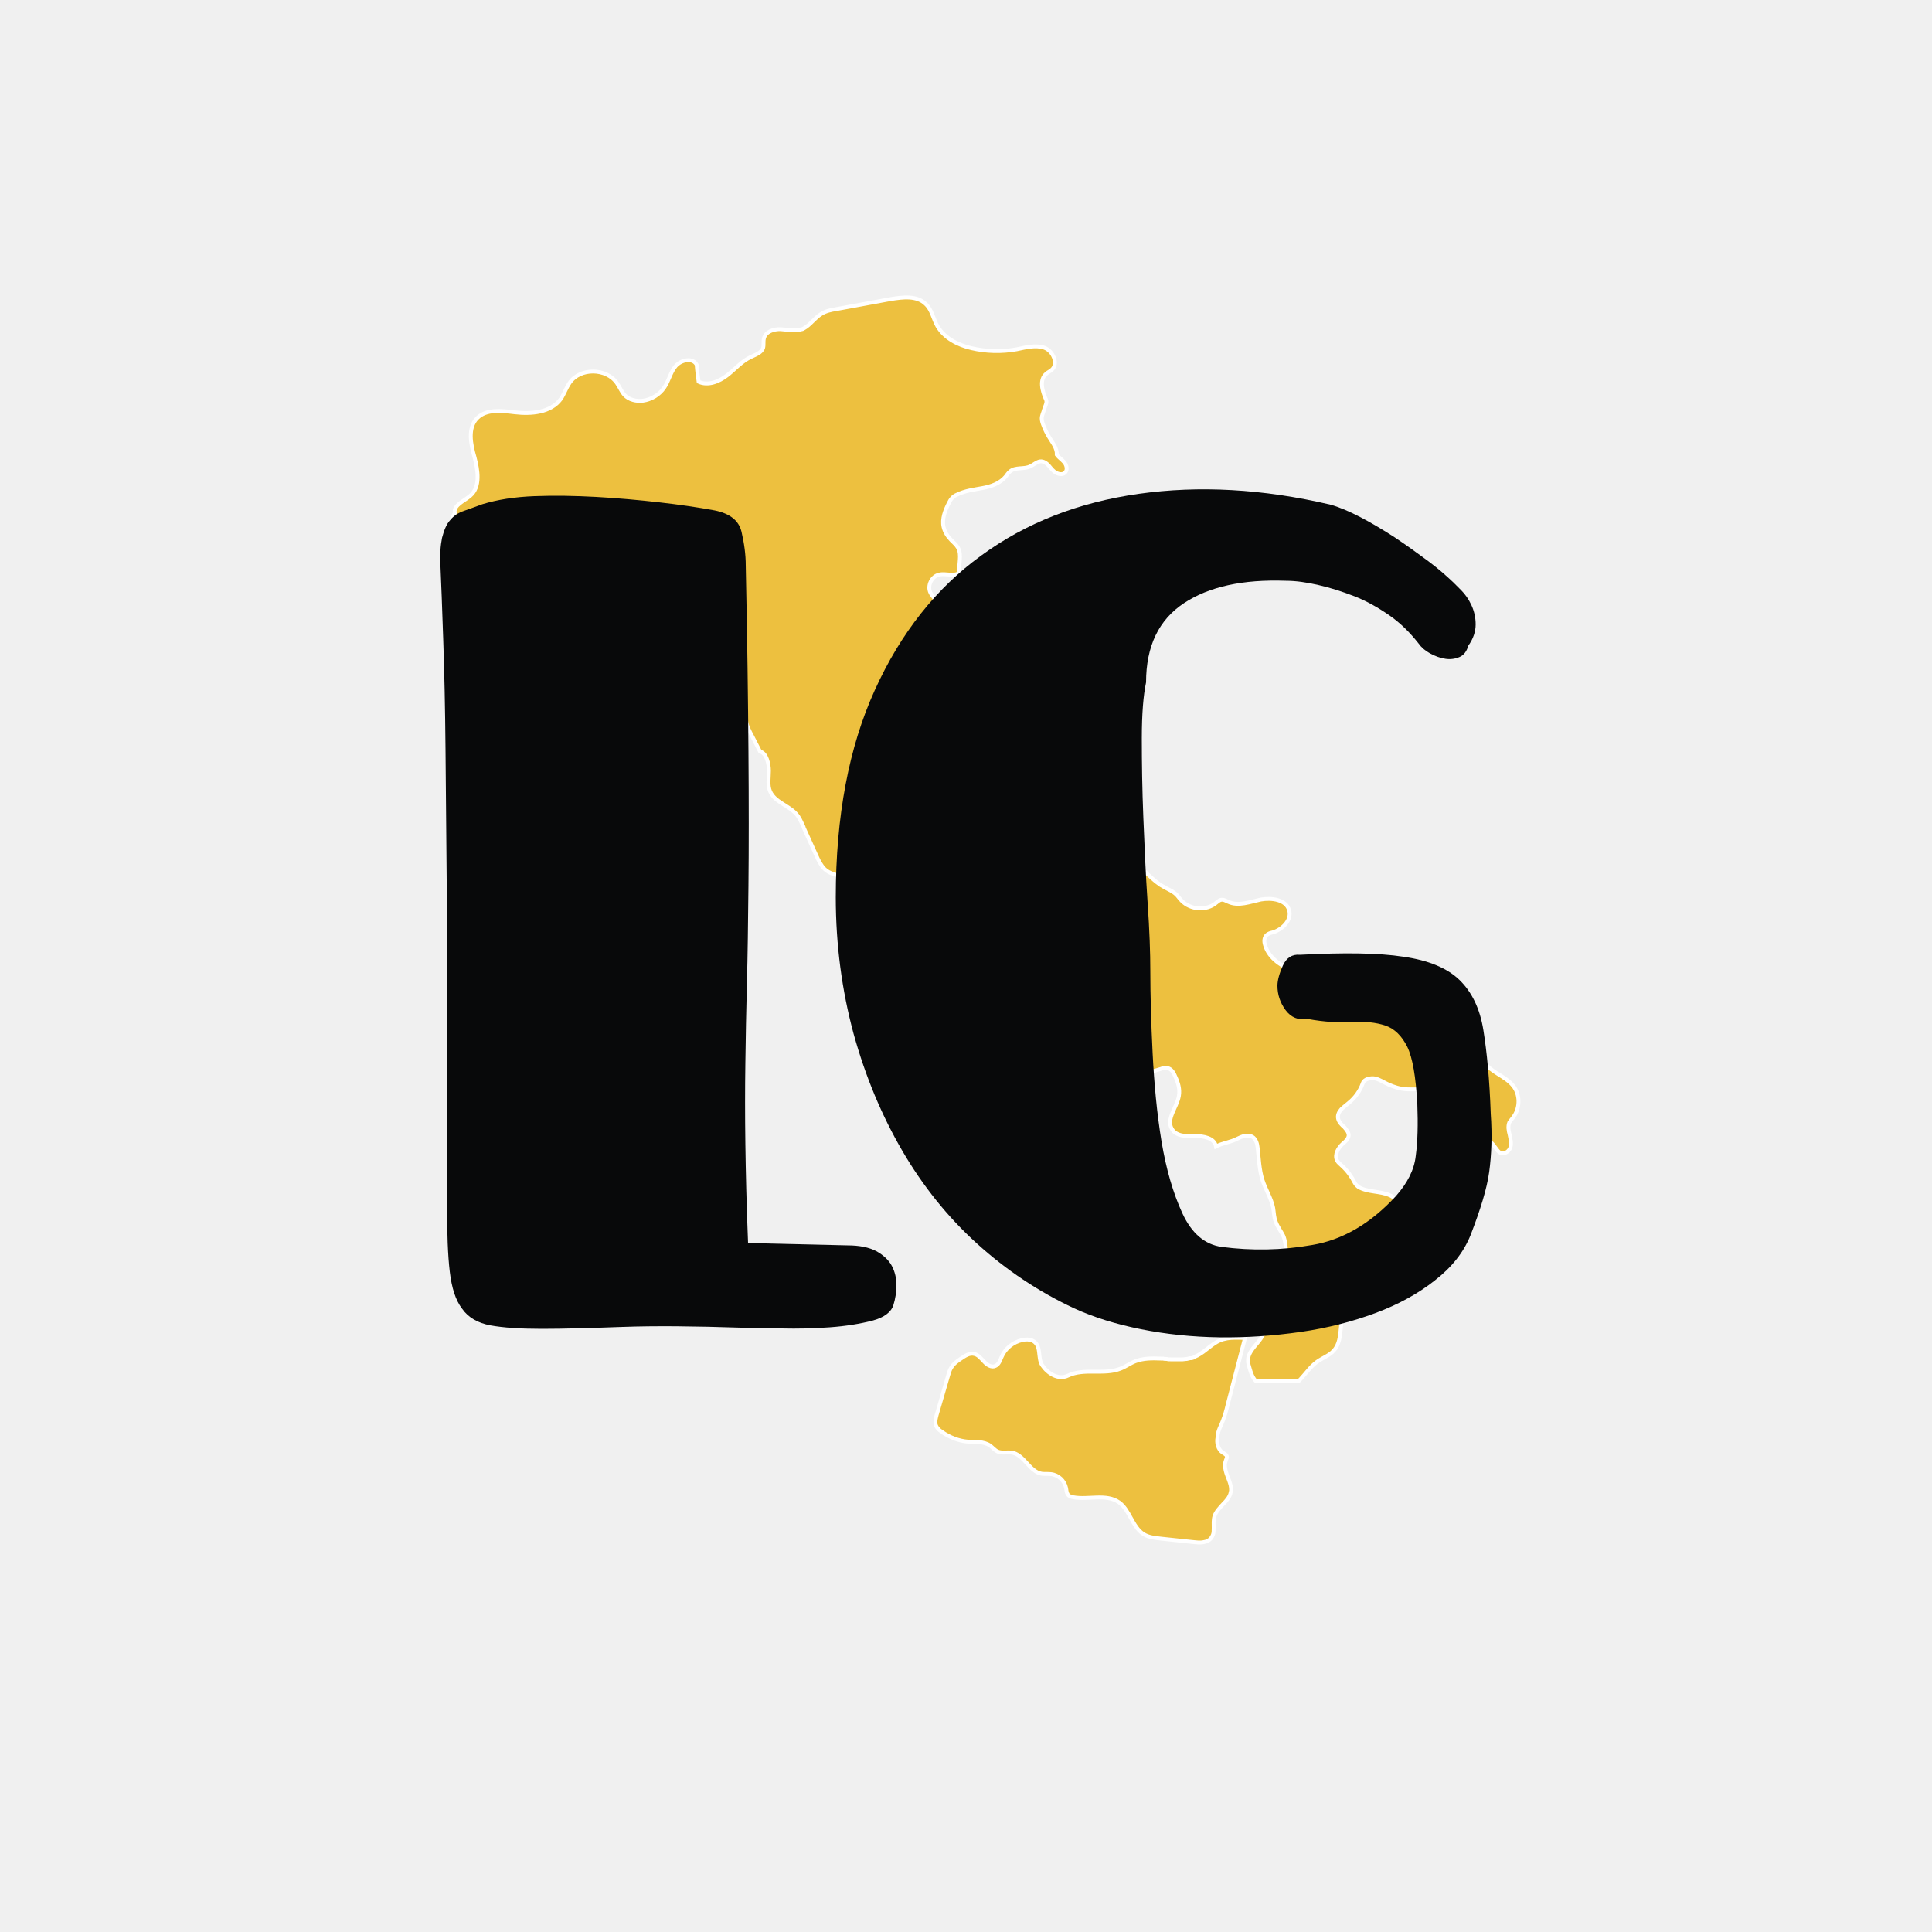
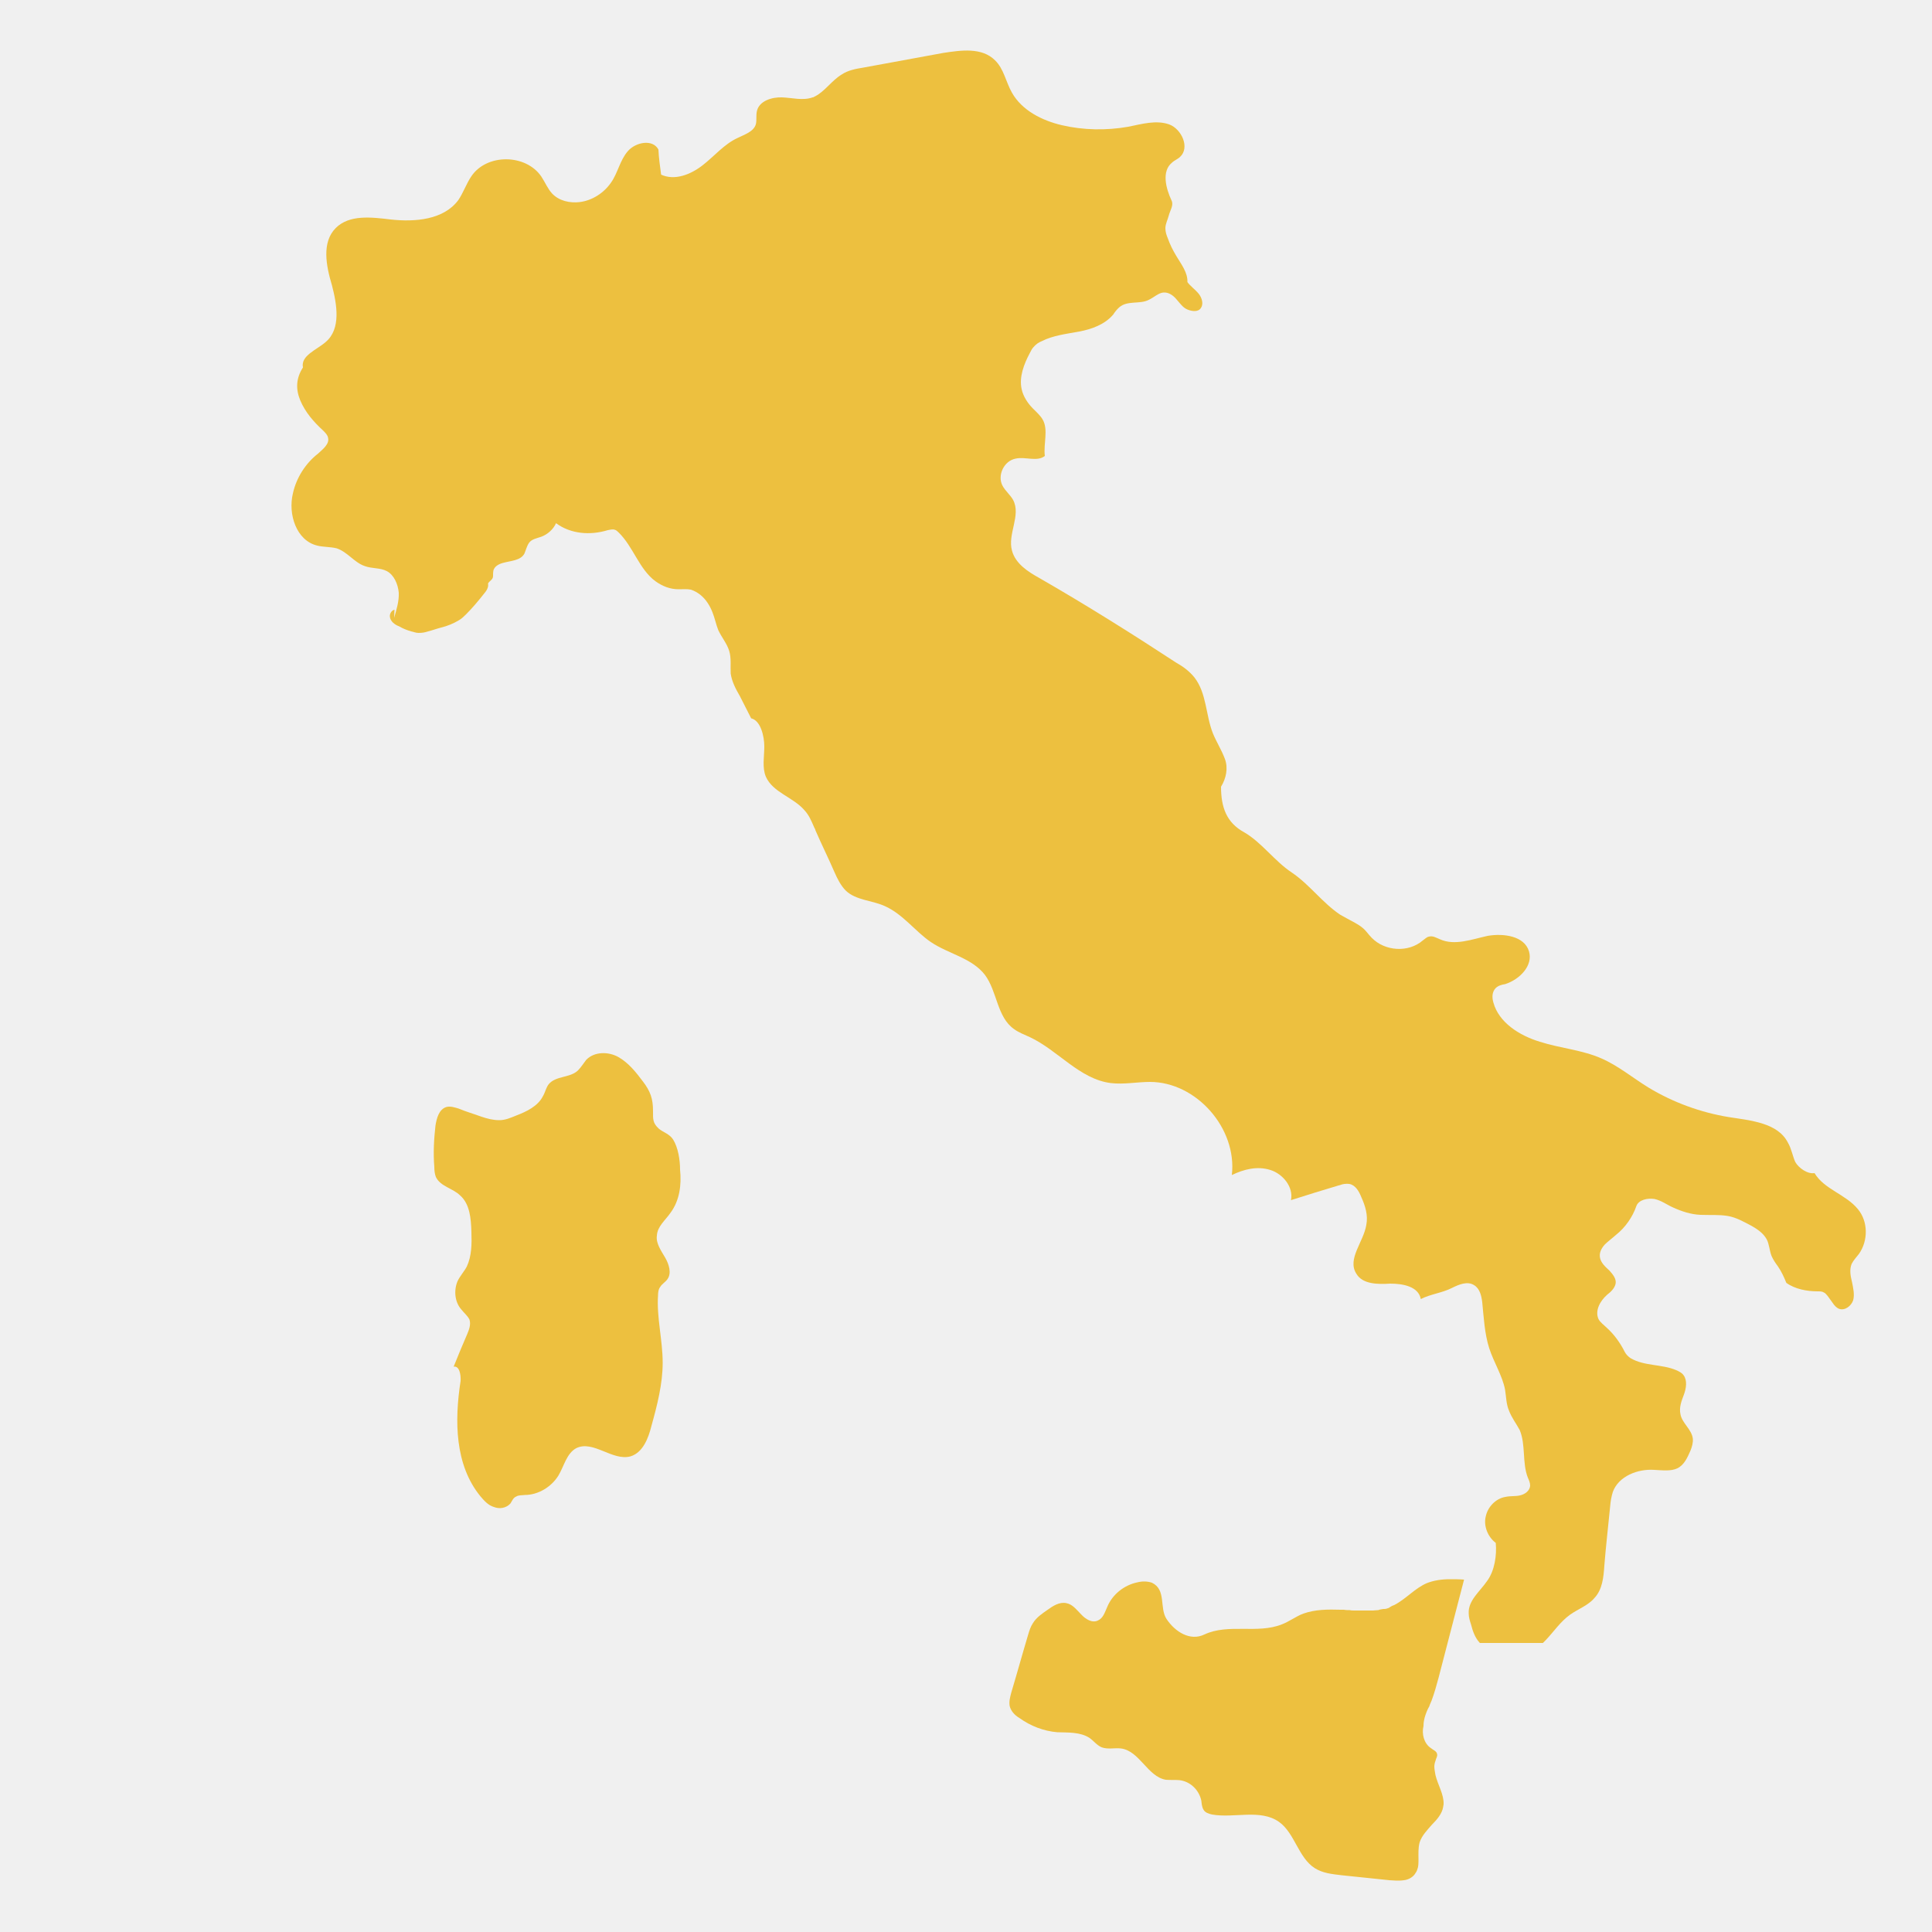
<svg xmlns="http://www.w3.org/2000/svg" version="1.1" id="Laag_1" x="0px" y="0px" viewBox="0 0 500 500" style="enable-background:new 0 0 500 500;" xml:space="preserve">
  <style type="text/css">
- 	.st0{fill:#EDC03F;stroke:#FFFFFF;stroke-miterlimit:10;}
- 	.st1{fill:#08090A;}
+ 	.st0{fill:#EDC03F;}
</style>
  <g>
-     <path class="st0" d="M182.9,268.8c-0.7-1-1.7-1.2-2.5-1.9c-1.1-1-1-1.6-1-3.1c0-2.2-0.5-3.5-1.8-5.2c-1.2-1.6-2.5-3.3-4.3-4.3   c-1.8-1-4.3-1-5.7,0.5c-0.5,0.6-0.9,1.3-1.5,1.9c-1.4,1.3-3.9,0.9-5.1,2.4c-0.5,0.6-0.6,1.4-1,2.1c-0.9,1.8-2.9,2.7-4.7,3.4   c-1,0.4-1.9,0.8-3,0.8c-1.1,0-2.1-0.3-3.1-0.6c-1.3-0.5-2.7-0.9-4-1.4c-0.7-0.2-1.5-0.5-2.2-0.3c-1.3,0.4-1.7,2-1.9,3.3   c-0.3,2.4-0.4,4.8-0.2,7.3c0,0.6,0.1,1.2,0.3,1.8c0.8,1.7,3,2,4.3,3.3c1.7,1.5,1.9,4.1,2,6.4c0.1,2.1,0.1,4.2-0.8,6.1   c-0.5,0.9-1.2,1.7-1.6,2.6c-0.7,1.6-0.5,3.7,0.7,5c0.5,0.6,1.1,1.1,1.4,1.8c0.3,0.9-0.1,1.8-0.4,2.6c-0.8,1.9-1.6,3.8-2.4,5.7   c1-0.2,1.3,1.4,1.2,2.5c-1.1,7-1,14.8,3.5,20.3c0.7,0.8,1.4,1.6,2.4,1.9c1,0.4,2.2,0.2,2.9-0.6c0.3-0.4,0.5-1,1-1.2   c0.4-0.3,1-0.2,1.5-0.3c2.4,0,4.7-1.4,5.9-3.4c1-1.7,1.4-3.9,3.1-4.8c3-1.5,6.4,2.3,9.6,1.4c2.2-0.7,3.1-3.2,3.7-5.4   c1-3.7,2-7.4,2-11.1c0-4-1.1-8-0.8-11.9c0-0.5,0.1-1.1,0.4-1.5c0.3-0.5,0.9-0.8,1.2-1.3c0.8-1.1,0.3-2.7-0.4-3.9   c-0.7-1.2-1.6-2.5-1.4-3.8c0.1-1.6,1.5-2.7,2.4-4c1.6-2.2,2-5,1.7-7.6C184.1,272.4,183.8,270.2,182.9,268.8z" />
-     <path class="st0" d="M391.8,288.9c1.6-2.3,1.6-5.7-0.2-7.9c-2.1-2.6-5.9-3.5-7.6-6.3c-1.2,0.2-2.8-0.9-3.4-2   c-0.5-1.1-0.7-2.4-1.3-3.4c-1.8-3.5-6.5-3.9-10.4-4.5c-5-0.8-9.8-2.6-14.1-5.2c-2.8-1.7-5.4-3.9-8.4-5.2c-3.4-1.5-7.2-1.8-10.8-2.9   c-3.6-1.1-7.2-3.4-8.2-6.9c-0.3-0.9-0.3-1.9,0.4-2.6c0.4-0.4,1.1-0.6,1.6-0.7c2.6-0.8,5-3.3,4.2-5.8c-0.8-2.7-4.5-3.2-7.3-2.7   c-2.8,0.6-5.8,1.8-8.4,0.6c-0.7-0.3-1.3-0.7-2-0.5c-0.4,0.1-0.7,0.4-1.1,0.7c-2.5,2.2-6.7,1.9-9-0.5c-0.6-0.6-1-1.3-1.6-1.8   c-0.8-0.7-1.8-1.1-2.7-1.6c-0.4-0.2-0.8-0.5-1.2-0.7c-3.1-2.1-5.4-5.3-8.5-7.4c-3-2-5.3-5.3-8.4-7.1c-3.1-1.7-4.1-4.4-4.1-8   c0.9-1.4,1.3-3.3,0.7-4.9c-0.6-1.6-1.5-3-2.1-4.5c-1.3-3.3-1.1-7.1-3.3-9.9c-0.9-1.1-2-1.9-3.2-2.6c-7.9-5.2-15.9-10.2-24.1-14.9   c-2-1.1-4.2-2.5-4.8-4.8c-0.8-2.9,1.6-6.2,0.2-8.9c-0.5-0.9-1.4-1.6-1.9-2.6c-0.9-1.8,0.3-4.3,2.3-4.7c1.7-0.4,3.8,0.6,5.2-0.5   c-0.3-2.2,0.7-4.6-0.4-6.5c-0.4-0.7-1.1-1.3-1.7-1.9c-0.9-0.9-1.7-2.1-2-3.4c-0.5-2.1,0.4-4.4,1.4-6.3c0.2-0.4,0.4-0.8,0.7-1.1   c0.4-0.5,0.9-0.8,1.4-1c2-1,4.4-1.3,6.6-1.7c2.2-0.4,4.5-1.2,6-3c0.3-0.4,0.6-0.9,1.1-1.3c1.4-1.2,3.6-0.5,5.2-1.3   c0.9-0.4,1.7-1.2,2.6-1.3c0.9-0.1,1.7,0.5,2.3,1.2c0.6,0.7,1.1,1.4,1.9,1.8c0.8,0.4,1.9,0.5,2.4-0.3c0.5-0.7,0.2-1.8-0.4-2.5   c-0.6-0.7-1.4-1.2-1.9-1.9c0.1-1.7-1.1-3.1-2-4.6c-0.6-1-1.1-2-1.5-3.1c-0.2-0.5-0.4-1.1-0.4-1.7c0-0.8,0.4-1.5,0.6-2.3   c0.2-0.8,0.9-1.8,0.5-2.6c-1-2.2-1.8-5.2,0.1-6.7c0.4-0.4,1-0.6,1.4-1c1.8-1.6,0.3-4.9-1.9-5.7c-2.3-0.8-4.8-0.1-7.2,0.4   c-3.9,0.7-7.9,0.6-11.7-0.3c-3.5-0.8-7-2.6-8.8-5.7c-1.1-1.9-1.4-4.2-3-5.7c-2.3-2.3-6-1.8-9.1-1.3c-4.7,0.9-9.4,1.7-14.1,2.6   c-1.3,0.2-2.7,0.5-3.8,1.2c-1.7,1-2.9,2.9-4.6,3.8c-0.2,0.1-0.3,0.2-0.5,0.2c-1.7,0.6-3.6,0.1-5.4,0c-1.8-0.1-4,0.6-4.4,2.4   c-0.2,0.8,0,1.6-0.2,2.4c-0.4,1.3-2,1.8-3.2,2.4c-2.4,1.1-4.1,3.2-6.2,4.8c-2.1,1.6-4.9,2.7-7.3,1.6c-0.2-1.5-0.4-2.9-0.5-4.4   c-1-1.9-4-1.3-5.4,0.3c-1.4,1.6-1.8,3.9-3,5.6c-1.2,1.8-3.3,3.1-5.5,3.4c-1.7,0.2-3.6-0.2-4.8-1.5c-0.8-0.9-1.2-2-1.9-3   c-2.7-4-9.6-4.1-12.3-0.1c-0.9,1.3-1.4,2.9-2.3,4.2c-2.6,3.5-7.6,3.9-11.9,3.4c-3.4-0.4-7.3-0.9-9.7,1.5c-2.5,2.5-1.7,6.7-0.7,10.1   c0.9,3.4,1.6,7.7-1.1,10c-1.6,1.4-4.4,2.4-4,4.5c-1.2,1.9-1.3,3.8-0.5,5.8c0.9,2.1,2.4,3.8,4,5.3c0.4,0.4,0.8,0.8,0.9,1.3   c0.3,1.1-0.9,2-1.8,2.8c-2.2,1.7-3.8,4.2-4.4,7c-0.9,3.7,0.6,8.3,4.3,9.2c1.1,0.3,2.3,0.2,3.4,0.5c1.9,0.6,3.1,2.5,5,3.1   c1.3,0.5,2.7,0.3,3.9,0.9c1.3,0.7,2,2.3,2.1,3.8c0.1,1.5-0.4,3-0.8,4.4c0-0.5,0.1-0.9,0.1-1.4c-0.5,0.1-0.9,0.7-0.8,1.2   c0.1,0.8,0.9,1.4,1.6,1.7c0.7,0.4,1.4,0.7,2.1,0.9c0.4,0.1,0.8,0.3,1.3,0.3c0.6,0,1.1-0.1,1.7-0.3c0.8-0.2,1.5-0.5,2.3-0.7   c1.1-0.3,2.1-0.7,3.1-1.3c0.5-0.3,0.9-0.7,1.3-1.1c1.1-1.1,2.1-2.3,3.1-3.6c0.4-0.5,0.8-1.1,0.7-1.8c0.3-0.5,0.9-0.7,0.9-1.3   c0-0.3,0-0.7,0.1-1c0.2-0.7,0.9-1.1,1.6-1.3c1.4-0.4,3.1-0.4,3.8-1.6c0.3-0.6,0.4-1.3,0.8-1.9c0.5-0.7,1.4-0.8,2.2-1.1   c1.1-0.4,2.1-1.3,2.6-2.4c2.6,1.9,6,2.2,9.1,1.2c0.4-0.1,0.8-0.2,1.2-0.1c0.3,0.1,0.5,0.3,0.7,0.5c2.6,2.5,3.6,6.5,6.5,8.6   c1.2,0.9,2.6,1.4,4.1,1.4c0.8,0,1.5-0.1,2.2,0.1c0.6,0.2,1.1,0.5,1.6,0.9c1,0.8,1.7,1.9,2.2,3.1c0.4,1,0.6,2.1,1,3.1   c0.6,1.3,1.5,2.3,1.9,3.6c0.4,1.3,0.2,2.7,0.3,4c0.2,1.4,0.9,2.7,1.6,4c0.7,1.3,1.3,2.6,2,3.9c1.7,0.4,2.3,3.2,2.3,5   c0,1.8-0.4,3.7,0.3,5.3c1.2,2.8,4.8,3.6,6.8,5.9c0.8,0.9,1.2,1.9,1.7,3c0.1,0.2,0.2,0.3,0.2,0.5c1.1,2.5,2.3,5,3.4,7.5   c0.5,1.1,1.1,2.3,2,3.2c1.8,1.7,4.6,1.7,6.9,2.7c3.2,1.4,5.3,4.4,8.1,6.3c3.1,2.1,7.2,2.8,9.5,5.8c2.2,2.9,2.1,7.4,5.1,9.5   c0.8,0.6,1.9,1,2.8,1.4c5,2.3,8.8,7.4,14.3,8.1c2.3,0.3,4.6-0.2,6.9-0.2c8.2,0,15.4,8.2,14.4,16.4c2.1-1,4.5-1.6,6.8-0.9   c2.2,0.7,4.1,3,3.6,5.3c2.8-0.9,5.6-1.8,8.4-2.6c0.1,0,0.2-0.1,0.3-0.1c0.5-0.2,1.1-0.3,1.6-0.2c1.1,0.2,1.7,1.3,2.1,2.3   c0.7,1.5,1.2,3.2,0.9,4.9c-0.5,3-3.4,6-1.8,8.6c1.1,1.9,3.8,1.9,6,1.8c2.2,0,5,0.5,5.4,2.7c1.7-0.9,3.8-1.1,5.5-2   c1.2-0.6,2.7-1.2,3.9-0.5c1,0.6,1.3,1.9,1.4,3c0.3,2.7,0.4,5.5,1.2,8.1c0.8,2.5,2.3,4.8,2.8,7.3c0.2,1.2,0.2,2.6,0.7,3.7   c0.5,1.3,1.3,2.3,1.9,3.5c1.1,2.6,0.4,5.8,1.4,8.4c0.2,0.5,0.4,0.9,0.4,1.4c-0.1,0.9-0.9,1.5-1.8,1.7c-0.8,0.2-1.7,0.1-2.6,0.3   c-1.7,0.3-3.1,1.8-3.5,3.5c-0.4,1.7,0.4,3.6,1.8,4.6c0.2,2.2-0.2,4.9-1.5,6.7c-1.3,1.9-3.4,3.5-3.3,5.8c0,0.6,0.2,1.3,0.4,1.9   c0.3,1.1,0.7,2.3,1.5,3.2c0,0,0,0,0.1,0.1h11.1c0.2-0.2,0.3-0.3,0.5-0.5c1.4-1.5,2.6-3.3,4.3-4.5c1.4-1,3.2-1.6,4.3-2.9   c1.4-1.5,1.6-3.7,1.8-5.7c0.3-3.5,0.7-6.9,1-10.4c0.1-0.9,0.2-1.7,0.5-2.6c1-2.8,4.4-4.1,7.3-3.9c1.4,0.1,2.9,0.3,4.1-0.3   c1.2-0.6,1.8-1.9,2.3-3.1c0.3-0.7,0.5-1.4,0.4-2.1c-0.2-1.6-1.9-2.7-2.2-4.3c-0.3-1.2,0.2-2.4,0.6-3.5c0.4-1.1,0.6-2.5-0.1-3.4   c-0.3-0.4-0.8-0.7-1.3-0.9c-2.5-1.1-5.6-0.7-8-2.1c-0.4-0.3-0.8-0.7-1-1.1c-0.8-1.6-1.9-3.1-3.2-4.3c-0.5-0.5-1.1-0.9-1.4-1.5   c-0.7-1.5,0.3-3.2,1.5-4.3c0.6-0.5,1.3-1.1,1.5-1.9c0.2-0.9-0.5-1.7-1.1-2.4c-0.7-0.6-1.4-1.3-1.6-2.2c-0.2-0.9,0.2-1.7,0.8-2.4   c0.6-0.6,1.3-1.1,2-1.7c1.6-1.3,2.9-3.1,3.6-5.1c0.4-1.1,2-1.4,3.2-1.2c1.2,0.3,2.2,1,3.3,1.5c1.5,0.7,3.1,1.2,4.8,1.3   c1.6,0.1,3.2-0.1,4.8,0.2c1.5,0.3,2.8,1,4.1,1.7c1.1,0.6,2.1,1.3,2.7,2.4c0.5,0.9,0.5,2,0.9,3c0.3,0.6,0.7,1.2,1.1,1.8   c0.6,0.9,1.1,1.9,1.5,2.9c1.5,1.1,3.6,1.5,5.5,1.5c0.4,0,0.8,0,1.1,0.2c0.3,0.1,0.5,0.4,0.7,0.6c0.3,0.4,0.6,0.8,0.9,1.2   c0.3,0.4,0.6,0.8,1.1,1c1,0.4,2.2-0.5,2.5-1.5c0.3-1,0-2.2-0.2-3.2c-0.3-1.1-0.5-2.2-0.1-3.2C390.9,290,391.4,289.5,391.8,288.9z" />
-     <path class="st0" d="M315.3,370.6c0.2-0.7,0.5-1.4,0.8-2c0.1-0.3,0.3-0.7,0.4-1c0.5-1.3,0.9-2.7,1.2-4c1.5-5.8,3-11.6,4.5-17.3   c-0.8-0.1-1.7-0.1-2.5-0.1c-1.4,0-2.8,0.2-4,0.7c-2.1,0.9-3.7,2.8-5.8,3.9l0,0c-0.3,0.1-0.6,0.3-0.8,0.4c0,0-0.1,0-0.1,0.1   c-0.3,0.1-0.5,0.2-0.8,0.2c-0.1,0-0.1,0-0.2,0c-0.3,0.1-0.6,0.1-0.9,0.2c0,0,0,0-0.1,0c-0.3,0-0.6,0.1-0.9,0.1c0,0-0.1,0-0.1,0   c-0.3,0-0.6,0-0.9,0c-0.1,0-0.1,0-0.2,0c-0.3,0-0.6,0-0.9,0c0,0-0.1,0-0.1,0c-0.3,0-0.6,0-0.9,0c0,0-0.1,0-0.1,0   c-0.3,0-0.6,0-0.9-0.1c-0.3,0-0.7,0-1-0.1c0,0-0.1,0-0.1,0c-0.2,0-0.3,0-0.5,0v0c-2.3-0.1-4.5-0.1-6.6,0.7   c-1.3,0.5-2.5,1.4-3.8,1.9c-4.3,1.7-9.4-0.2-13.6,1.8c-2.5,1.2-5.2-0.5-6.7-2.7c-1.3-2,0-5.2-2.6-6.4c-0.8-0.3-1.7-0.3-2.5-0.1   c-2.4,0.5-4.5,2.2-5.4,4.4c-0.4,0.9-0.7,1.9-1.6,2.3c-1,0.5-2.2-0.3-2.9-1.1c-0.8-0.8-1.5-1.8-2.6-2c-1.2-0.3-2.4,0.5-3.4,1.2   c-0.9,0.6-1.9,1.3-2.5,2.3c-0.4,0.6-0.6,1.3-0.8,2c-1,3.4-2,6.9-3,10.3c-0.2,0.8-0.4,1.5-0.3,2.3c0.2,0.9,0.9,1.6,1.7,2.1   c2,1.4,4.3,2.3,6.7,2.5c1.9,0.1,4.1-0.1,5.7,1c0.7,0.5,1.3,1.3,2.1,1.6c1.1,0.4,2.3,0.1,3.4,0.2c3.3,0.4,4.7,5,7.9,5.5   c0.8,0.1,1.6,0,2.4,0.1c1.9,0.2,3.5,1.7,3.9,3.6c0.1,0.5,0.1,1.1,0.4,1.6c0.3,0.5,0.9,0.7,1.5,0.8c3.9,0.7,8.5-1,11.8,1.3   c2.8,2,3.4,6.3,6.3,8.2c1.4,0.9,3,1,4.6,1.2c2.8,0.3,5.7,0.6,8.5,0.9c0.4,0,0.8,0.1,1.2,0.1c0.4,0,0.9,0,1.3-0.1   c0.7-0.1,1.4-0.4,1.9-1c0.2-0.3,0.4-0.6,0.5-0.9c0.2-0.5,0.2-1.1,0.2-1.8c0-1-0.1-2,0.2-3c0.4-1.2,1.3-2.1,2.2-3.1   c0.9-0.9,1.8-1.9,2-3.1c0-0.2,0.1-0.3,0.1-0.5c0.1-1.7-1-3.4-1.4-5.1c-0.1-0.5-0.2-1-0.2-1.5c0-0.3,0.1-0.7,0.2-1   c0.1-0.4,0.4-0.8,0.3-1.2c-0.1-0.5-0.7-0.7-1.1-1c-1.2-0.8-1.6-2.5-1.3-3.9C315.1,371.3,315.2,371,315.3,370.6z" />
+     <path class="st0" d="M174.2,294.9c-1-1.5-2.5-1.8-3.7-2.8c-1.6-1.5-1.5-2.4-1.5-4.6c0-3.2-0.7-5.1-2.6-7.6   c-1.8-2.4-3.7-4.8-6.3-6.3s-6.3-1.5-8.4,0.7c-0.7,0.9-1.3,1.9-2.2,2.8c-2.1,1.9-5.7,1.3-7.5,3.5c-0.7,0.9-0.9,2.1-1.5,3.1   c-1.3,2.6-4.3,4-6.9,5c-1.5,0.6-2.8,1.2-4.4,1.2c-1.6,0-3.1-0.4-4.6-0.9c-1.9-0.7-4-1.3-5.9-2.1c-1-0.3-2.2-0.7-3.2-0.4   c-1.9,0.6-2.5,2.9-2.8,4.8c-0.4,3.5-0.6,7.1-0.3,10.7c0,0.9,0.1,1.8,0.4,2.6c1.2,2.5,4.4,2.9,6.3,4.8c2.5,2.2,2.8,6,2.9,9.4   c0.1,3.1,0.1,6.2-1.2,9c-0.7,1.3-1.8,2.5-2.4,3.8c-1,2.4-0.7,5.4,1,7.3c0.7,0.9,1.6,1.6,2.1,2.6c0.4,1.3-0.1,2.6-0.6,3.8   c-1.2,2.8-2.4,5.6-3.5,8.4c1.5-0.3,1.9,2.1,1.8,3.7c-1.6,10.3-1.5,21.7,5.1,29.8c1,1.2,2.1,2.4,3.5,2.8c1.5,0.6,3.2,0.3,4.3-0.9   c0.4-0.6,0.7-1.5,1.5-1.8c0.6-0.4,1.5-0.3,2.2-0.4c3.5,0,6.9-2.1,8.7-5c1.5-2.5,2.1-5.7,4.6-7.1c4.4-2.2,9.4,3.4,14.1,2.1   c3.2-1,4.6-4.7,5.4-7.9c1.5-5.4,2.9-10.9,2.9-16.3c0-5.9-1.6-11.8-1.2-17.5c0-0.7,0.1-1.6,0.6-2.2c0.4-0.7,1.3-1.2,1.8-1.9   c1.2-1.6,0.4-4-0.6-5.7s-2.4-3.7-2.1-5.6c0.1-2.4,2.2-4,3.5-5.9c2.4-3.2,2.9-7.3,2.5-11.2C176,300.2,175.5,297,174.2,294.9z" />
+     <path class="st0" d="M481.1,324.5c2.4-3.4,2.4-8.4-0.3-11.6c-3.1-3.8-8.7-5.1-11.2-9.3c-1.8,0.3-4.1-1.3-5-2.9   c-0.7-1.6-1-3.5-1.9-5c-2.6-5.1-9.5-5.7-15.3-6.6c-7.3-1.2-14.4-3.8-20.7-7.6c-4.1-2.5-7.9-5.7-12.3-7.6c-5-2.2-10.6-2.6-15.9-4.3   c-5.3-1.6-10.6-5-12-10.1c-0.4-1.3-0.4-2.8,0.6-3.8c0.6-0.6,1.6-0.9,2.4-1c3.8-1.2,7.3-4.8,6.2-8.5c-1.2-4-6.6-4.7-10.7-4   c-4.1,0.9-8.5,2.6-12.3,0.9c-1-0.4-1.9-1-2.9-0.7c-0.6,0.1-1,0.6-1.6,1c-3.7,3.2-9.8,2.8-13.2-0.7c-0.9-0.9-1.5-1.9-2.4-2.6   c-1.2-1-2.6-1.6-4-2.4c-0.6-0.3-1.2-0.7-1.8-1c-4.6-3.1-7.9-7.8-12.5-10.9c-4.4-2.9-7.8-7.8-12.3-10.4c-4.6-2.5-6-6.5-6-11.8   c1.3-2.1,1.9-4.8,1-7.2c-0.9-2.4-2.2-4.4-3.1-6.6c-1.9-4.8-1.6-10.4-4.8-14.5c-1.3-1.6-2.9-2.8-4.7-3.8   c-11.6-7.6-23.4-15-35.4-21.9c-2.9-1.6-6.2-3.7-7.1-7.1c-1.2-4.3,2.4-9.1,0.3-13.1c-0.7-1.3-2.1-2.4-2.8-3.8   c-1.3-2.6,0.4-6.3,3.4-6.9c2.5-0.6,5.6,0.9,7.6-0.7c-0.4-3.2,1-6.8-0.6-9.5c-0.6-1-1.6-1.9-2.5-2.8c-1.3-1.3-2.5-3.1-2.9-5   c-0.7-3.1,0.6-6.5,2.1-9.3c0.3-0.6,0.6-1.2,1-1.6c0.6-0.7,1.3-1.2,2.1-1.5c2.9-1.5,6.5-1.9,9.7-2.5c3.2-0.6,6.6-1.8,8.8-4.4   c0.4-0.6,0.9-1.3,1.6-1.9c2.1-1.8,5.3-0.7,7.6-1.9c1.3-0.6,2.5-1.8,3.8-1.9c1.3-0.1,2.5,0.7,3.4,1.8c0.9,1,1.6,2.1,2.8,2.6   s2.8,0.7,3.5-0.4c0.7-1,0.3-2.6-0.6-3.7S308,74,307.3,73c0.1-2.5-1.6-4.6-2.9-6.8c-0.9-1.5-1.6-2.9-2.2-4.6   c-0.3-0.7-0.6-1.6-0.6-2.5c0-1.2,0.6-2.2,0.9-3.4c0.3-1.2,1.3-2.6,0.7-3.8c-1.5-3.2-2.6-7.6,0.1-9.8c0.6-0.6,1.5-0.9,2.1-1.5   c2.6-2.4,0.4-7.2-2.8-8.4c-3.4-1.2-7.1-0.1-10.6,0.6c-5.7,1-11.6,0.9-17.2-0.4c-5.1-1.2-10.3-3.8-12.9-8.4   c-1.6-2.8-2.1-6.2-4.4-8.4c-3.4-3.4-8.8-2.6-13.4-1.9c-6.9,1.3-13.8,2.5-20.7,3.8c-1.9,0.3-4,0.7-5.6,1.8c-2.5,1.5-4.3,4.3-6.8,5.6   c-0.3,0.1-0.4,0.3-0.7,0.3c-2.5,0.9-5.3,0.1-7.9,0s-5.9,0.9-6.5,3.5c-0.3,1.2,0,2.4-0.3,3.5c-0.6,1.9-2.9,2.6-4.7,3.5   c-3.5,1.6-6,4.7-9.1,7.1c-3.1,2.4-7.2,4-10.7,2.4c-0.3-2.2-0.6-4.3-0.7-6.5c-1.5-2.8-5.9-1.9-7.9,0.4c-2.1,2.4-2.6,5.7-4.4,8.2   c-1.8,2.6-4.8,4.6-8.1,5c-2.5,0.3-5.3-0.3-7.1-2.2c-1.2-1.3-1.8-2.9-2.8-4.4c-4-5.9-14.1-6-18.1-0.1c-1.3,1.9-2.1,4.3-3.4,6.2   c-3.8,5.1-11.2,5.7-17.5,5c-5-0.6-10.7-1.3-14.2,2.2c-3.7,3.7-2.5,9.8-1,14.8c1.3,5,2.4,11.3-1.6,14.7c-2.4,2.1-6.5,3.5-5.9,6.6   c-1.8,2.8-1.9,5.6-0.7,8.5c1.3,3.1,3.5,5.6,5.9,7.8c0.6,0.6,1.2,1.2,1.3,1.9c0.4,1.6-1.3,2.9-2.6,4.1c-3.2,2.5-5.6,6.2-6.5,10.3   c-1.3,5.4,0.9,12.2,6.3,13.5c1.6,0.4,3.4,0.3,5,0.7c2.8,0.9,4.6,3.7,7.3,4.6c1.9,0.7,4,0.4,5.7,1.3c1.9,1,2.9,3.4,3.1,5.6   c0.1,2.2-0.6,4.4-1.2,6.5c0-0.7,0.1-1.3,0.1-2.1c-0.7,0.1-1.3,1-1.2,1.8c0.1,1.2,1.3,2.1,2.4,2.5c1,0.6,2.1,1,3.1,1.3   c0.6,0.1,1.2,0.4,1.9,0.4c0.9,0,1.6-0.1,2.5-0.4c1.2-0.3,2.2-0.7,3.4-1c1.6-0.4,3.1-1,4.6-1.9c0.7-0.4,1.3-1,1.9-1.6   c1.6-1.6,3.1-3.4,4.6-5.3c0.6-0.7,1.2-1.6,1-2.6c0.4-0.7,1.3-1,1.3-1.9c0-0.4,0-1,0.1-1.5c0.3-1,1.3-1.6,2.4-1.9   c2.1-0.6,4.6-0.6,5.6-2.4c0.4-0.9,0.6-1.9,1.2-2.8c0.7-1,2.1-1.2,3.2-1.6c1.6-0.6,3.1-1.9,3.8-3.5c3.8,2.8,8.8,3.2,13.4,1.8   c0.6-0.1,1.2-0.3,1.8-0.1c0.4,0.1,0.7,0.4,1,0.7c3.8,3.7,5.3,9.5,9.5,12.6c1.8,1.3,3.8,2.1,6,2.1c1.2,0,2.2-0.1,3.2,0.1   c0.9,0.3,1.6,0.7,2.4,1.3c1.5,1.2,2.5,2.8,3.2,4.6c0.6,1.5,0.9,3.1,1.5,4.6c0.9,1.9,2.2,3.4,2.8,5.3s0.3,4,0.4,5.9   c0.3,2.1,1.3,4,2.4,5.9c1,1.9,1.9,3.8,2.9,5.7c2.5,0.6,3.4,4.7,3.4,7.3c0,2.6-0.6,5.4,0.4,7.8c1.8,4.1,7.1,5.3,10,8.7   c1.2,1.3,1.8,2.8,2.5,4.4c0.1,0.3,0.3,0.4,0.3,0.7c1.6,3.7,3.4,7.3,5,11c0.7,1.6,1.6,3.4,2.9,4.7c2.6,2.5,6.8,2.5,10.1,4   c4.7,2.1,7.8,6.5,11.9,9.3c4.6,3.1,10.6,4.1,14,8.5c3.2,4.3,3.1,10.9,7.5,14c1.2,0.9,2.8,1.5,4.1,2.1c7.3,3.4,12.9,10.9,21,11.9   c3.4,0.4,6.8-0.3,10.1-0.3c12,0,22.6,12,21.2,24.1c3.1-1.5,6.6-2.4,10-1.3c3.2,1,6,4.4,5.3,7.8c4.1-1.3,8.2-2.6,12.3-3.8   c0.1,0,0.3-0.1,0.4-0.1c0.7-0.3,1.6-0.4,2.4-0.3c1.6,0.3,2.5,1.9,3.1,3.4c1,2.2,1.8,4.7,1.3,7.2c-0.7,4.4-5,8.8-2.6,12.6   c1.6,2.8,5.6,2.8,8.8,2.6c3.2,0,7.3,0.7,7.9,4c2.5-1.3,5.6-1.6,8.1-2.9c1.8-0.9,4-1.8,5.7-0.7c1.5,0.9,1.9,2.8,2.1,4.4   c0.4,4,0.6,8.1,1.8,11.9c1.2,3.7,3.4,7.1,4.1,10.7c0.3,1.8,0.3,3.8,1,5.4c0.7,1.9,1.9,3.4,2.8,5.1c1.6,3.8,0.6,8.5,2.1,12.3   c0.3,0.7,0.6,1.3,0.6,2.1c-0.1,1.3-1.3,2.2-2.6,2.5c-1.2,0.3-2.5,0.1-3.8,0.4c-2.5,0.4-4.6,2.6-5.1,5.1c-0.6,2.5,0.6,5.3,2.6,6.8   c0.3,3.2-0.3,7.2-2.2,9.8c-1.9,2.8-5,5.1-4.8,8.5c0,0.9,0.3,1.9,0.6,2.8c0.4,1.6,1,3.4,2.2,4.7c0,0,0,0,0.1,0.1h16.3   c0.3-0.3,0.4-0.4,0.7-0.7c2.1-2.2,3.8-4.8,6.3-6.6c2.1-1.5,4.7-2.4,6.3-4.3c2.1-2.2,2.4-5.4,2.6-8.4c0.4-5.1,1-10.1,1.5-15.3   c0.1-1.3,0.3-2.5,0.7-3.8c1.5-4.1,6.5-6,10.7-5.7c2.1,0.1,4.3,0.4,6-0.4c1.8-0.9,2.6-2.8,3.4-4.6c0.4-1,0.7-2.1,0.6-3.1   c-0.3-2.4-2.8-4-3.2-6.3c-0.4-1.8,0.3-3.5,0.9-5.1s0.9-3.7-0.1-5c-0.4-0.6-1.2-1-1.9-1.3c-3.7-1.6-8.2-1-11.8-3.1   c-0.6-0.4-1.2-1-1.5-1.6c-1.2-2.4-2.8-4.6-4.7-6.3c-0.7-0.7-1.6-1.3-2.1-2.2c-1-2.2,0.4-4.7,2.2-6.3c0.9-0.7,1.9-1.6,2.2-2.8   c0.3-1.3-0.7-2.5-1.6-3.5c-1-0.9-2.1-1.9-2.4-3.2c-0.3-1.3,0.3-2.5,1.2-3.5c0.9-0.9,1.9-1.6,2.9-2.5c2.4-1.9,4.3-4.6,5.3-7.5   c0.6-1.6,2.9-2.1,4.7-1.8c1.8,0.4,3.2,1.5,4.8,2.2c2.2,1,4.6,1.8,7.1,1.9c2.4,0.1,4.7-0.1,7.1,0.3c2.2,0.4,4.1,1.5,6,2.5   c1.6,0.9,3.1,1.9,4,3.5c0.7,1.3,0.7,2.9,1.3,4.4c0.4,0.9,1,1.8,1.6,2.6c0.9,1.3,1.6,2.8,2.2,4.3c2.2,1.6,5.3,2.2,8.1,2.2   c0.6,0,1.2,0,1.6,0.3c0.4,0.1,0.7,0.6,1,0.9c0.4,0.6,0.9,1.2,1.3,1.8c0.4,0.6,0.9,1.2,1.6,1.5c1.5,0.6,3.2-0.7,3.7-2.2   c0.4-1.5,0-3.2-0.3-4.7c-0.4-1.6-0.7-3.2-0.1-4.7C479.7,326.1,480.5,325.3,481.1,324.5z" />
+     <path class="st0" d="M368.7,444.5c0.3-1,0.7-2.1,1.2-2.9c0.1-0.4,0.4-1,0.6-1.5c0.7-1.9,1.3-4,1.8-5.9c2.2-8.5,4.4-17,6.6-25.4   c-1.2-0.1-2.5-0.1-3.7-0.1c-2.1,0-4.1,0.3-5.9,1c-3.1,1.3-5.4,4.1-8.5,5.7l0,0c-0.4,0.1-0.9,0.4-1.2,0.6c0,0-0.1,0-0.1,0.1   c-0.4,0.1-0.7,0.3-1.2,0.3c-0.1,0-0.1,0-0.3,0c-0.4,0.1-0.9,0.1-1.3,0.3c0,0,0,0-0.1,0c-0.4,0-0.9,0.1-1.3,0.1H355   c-0.4,0-0.9,0-1.3,0c-0.1,0-0.1,0-0.3,0c-0.4,0-0.9,0-1.3,0H352c-0.4,0-0.9,0-1.3,0h-0.1c-0.4,0-0.9,0-1.3-0.1c-0.4,0-1,0-1.5-0.1   h-0.1c-0.3,0-0.4,0-0.7,0l0,0c-3.4-0.1-6.6-0.1-9.7,1c-1.9,0.7-3.7,2.1-5.6,2.8c-6.3,2.5-13.8-0.3-20,2.6c-3.7,1.8-7.6-0.7-9.8-4   c-1.9-2.9,0-7.6-3.8-9.4c-1.2-0.4-2.5-0.4-3.7-0.1c-3.5,0.7-6.6,3.2-7.9,6.5c-0.6,1.3-1,2.8-2.4,3.4c-1.5,0.7-3.2-0.4-4.3-1.6   c-1.2-1.2-2.2-2.6-3.8-2.9c-1.8-0.4-3.5,0.7-5,1.8c-1.3,0.9-2.8,1.9-3.7,3.4c-0.6,0.9-0.9,1.9-1.2,2.9c-1.5,5-2.9,10.1-4.4,15.1   c-0.3,1.2-0.6,2.2-0.4,3.4c0.3,1.3,1.3,2.4,2.5,3.1c2.9,2.1,6.3,3.4,9.8,3.7c2.8,0.1,6-0.1,8.4,1.5c1,0.7,1.9,1.9,3.1,2.4   c1.6,0.6,3.4,0.1,5,0.3c4.8,0.6,6.9,7.3,11.6,8.1c1.2,0.1,2.4,0,3.5,0.1c2.8,0.3,5.1,2.5,5.7,5.3c0.1,0.7,0.1,1.6,0.6,2.4   c0.4,0.7,1.3,1,2.2,1.2c5.7,1,12.5-1.5,17.3,1.9c4.1,2.9,5,9.3,9.3,12c2.1,1.3,4.4,1.5,6.8,1.8c4.1,0.4,8.4,0.9,12.5,1.3   c0.6,0,1.2,0.1,1.8,0.1c0.6,0,1.3,0,1.9-0.1c1-0.1,2.1-0.6,2.8-1.5c0.3-0.4,0.6-0.9,0.7-1.3c0.3-0.7,0.3-1.6,0.3-2.6   c0-1.5-0.1-2.9,0.3-4.4c0.6-1.8,1.9-3.1,3.2-4.6c1.3-1.3,2.6-2.8,2.9-4.6c0-0.3,0.1-0.4,0.1-0.7c0.1-2.5-1.5-5-2.1-7.5   c-0.1-0.7-0.3-1.5-0.3-2.2c0-0.4,0.1-1,0.3-1.5c0.1-0.6,0.6-1.2,0.4-1.8c-0.1-0.7-1-1-1.6-1.5c-1.8-1.2-2.4-3.7-1.9-5.7   C368.4,445.5,368.6,445.1,368.7,444.5z" />
  </g>
-   <path class="st1" d="M193,146.3c0.4,19,0.6,35.1,0.7,48.3c0.1,13.2,0.1,24.8,0,34.5c-0.1,9.8-0.2,18.2-0.4,25.4  c-0.2,7.1-0.3,14-0.4,20.6c-0.1,6.6-0.1,13.6,0,20.9c0.1,7.3,0.3,15.9,0.7,25.7l25.7,0.6c3.1,0,5.6,0.5,7.5,1.5c1.8,1,3.2,2.3,4,3.8  c0.8,1.5,1.2,3.2,1.2,5c0,1.8-0.3,3.6-0.8,5.2c-0.6,1.8-2.4,3.2-5.5,4c-3.1,0.8-6.8,1.4-10.9,1.7c-4.1,0.3-8.3,0.4-12.6,0.3  c-4.2-0.1-7.7-0.2-10.5-0.2c-12-0.4-22.2-0.5-30.5-0.2c-8.4,0.3-15.4,0.5-21,0.5c-5.6,0-10-0.3-13.3-0.9c-3.2-0.6-5.7-2-7.3-4.3  c-1.7-2.2-2.7-5.4-3.2-9.6c-0.5-4.2-0.7-9.8-0.7-17c0-4.7,0-11.5,0-20.5s0-18.9,0-29.8c0-10.9,0-22.3-0.1-34.1  c-0.1-11.8-0.2-23.1-0.3-33.8c-0.1-10.7-0.3-20.2-0.6-28.6c-0.3-8.4-0.5-14.6-0.7-18.6c-0.2-3.1,0-5.5,0.4-7.5  c0.5-1.9,1.1-3.5,2.1-4.6c0.9-1.1,2.1-1.9,3.6-2.4c1.5-0.5,3-1.1,4.7-1.7c3.9-1.2,8.4-1.9,13.5-2.1c5.2-0.2,10.5-0.1,16,0.2  c5.5,0.3,11,0.8,16.3,1.4c5.3,0.6,10.1,1.3,14.4,2.1c3.9,0.8,6.2,2.6,6.9,5.5C192.6,140.6,193,143.5,193,146.3z" />
-   <path class="st1" d="M338.4,263.7c-2.4,0.4-4.3-0.4-5.7-2.3c-1.4-1.9-2.1-4-2.1-6.3c0-1.4,0.5-3.2,1.4-5.2c0.9-2,2.4-3,4.4-2.8  c11.4-0.6,20.4-0.5,26.8,0.5c6.4,0.9,11.3,2.9,14.5,6c3.2,3.1,5.3,7.4,6.2,13c0.9,5.6,1.6,12.8,1.9,21.6c0.4,5.7,0.2,10.7-0.4,15.1  c-0.6,4.4-2.3,9.8-4.8,16.3c-1.8,4.5-4.9,8.4-9.3,11.8c-4.3,3.4-9.4,6.2-15.3,8.4c-5.9,2.2-12.4,3.9-19.4,4.9c-7,1-14,1.5-21,1.4  c-7-0.1-13.8-0.8-20.3-2.1c-6.5-1.3-12.3-3.1-17.3-5.4c-9.2-4.3-17.6-9.9-25.2-16.8c-7.6-6.9-14-14.9-19.3-24  c-5.3-9.1-9.5-19.1-12.6-30.3c-3-11.1-4.6-22.9-4.6-35.3c0-21,3.4-38.9,10.1-53.6c6.7-14.8,15.9-26.4,27.5-34.8  c11.6-8.5,25.2-13.8,40.8-16c15.6-2.2,32.1-1.3,49.6,2.8c2.2,0.6,4.8,1.7,7.7,3.2c2.9,1.5,5.9,3.3,9,5.3c3,2,5.9,4.1,8.6,6.1  c2.7,2,4.8,3.9,6.5,5.5c0.4,0.4,1.1,1.1,2.1,2.1c1,1,1.9,2.3,2.6,3.8c0.7,1.5,1.1,3.2,1.1,5c0,1.8-0.6,3.7-1.9,5.5  c-0.4,1.4-1.1,2.4-2.2,2.9c-1.1,0.5-2.4,0.7-3.7,0.5c-1.4-0.2-2.7-0.7-4-1.4c-1.3-0.7-2.3-1.6-3-2.6c-2.2-2.8-4.7-5.3-7.6-7.3  c-2.9-2-5.9-3.7-9-4.9c-3.1-1.2-6.2-2.2-9.3-2.9c-3-0.7-5.9-1.1-8.4-1.1c-11.1-0.4-19.9,1.5-26.4,5.8c-6.5,4.3-9.8,11.1-9.8,20.5  c-0.7,3.3-1.1,8.1-1.1,14.5c0,6.4,0.1,13.3,0.4,20.6c0.3,7.3,0.6,14.6,1.1,21.9c0.5,7.2,0.7,13.1,0.7,17.6c0,6.3,0.2,13.4,0.6,21.4  c0.4,7.9,1.1,15.5,2.3,22.8c1.2,7.2,3,13.4,5.4,18.6c2.4,5.2,5.8,8.1,10.2,8.7c7.7,1,15.5,0.9,23.4-0.5c7.8-1.3,15.1-5.5,21.7-12.7  c2.9-3.3,4.7-6.7,5.1-10.4c0.5-3.7,0.6-8.1,0.4-13.5c-0.4-6.9-1.2-11.8-2.6-14.7c-1.4-2.8-3.3-4.7-5.7-5.5c-2.4-0.8-5.3-1.1-8.6-0.9  S342.8,264.5,338.4,263.7z" />
</svg>
